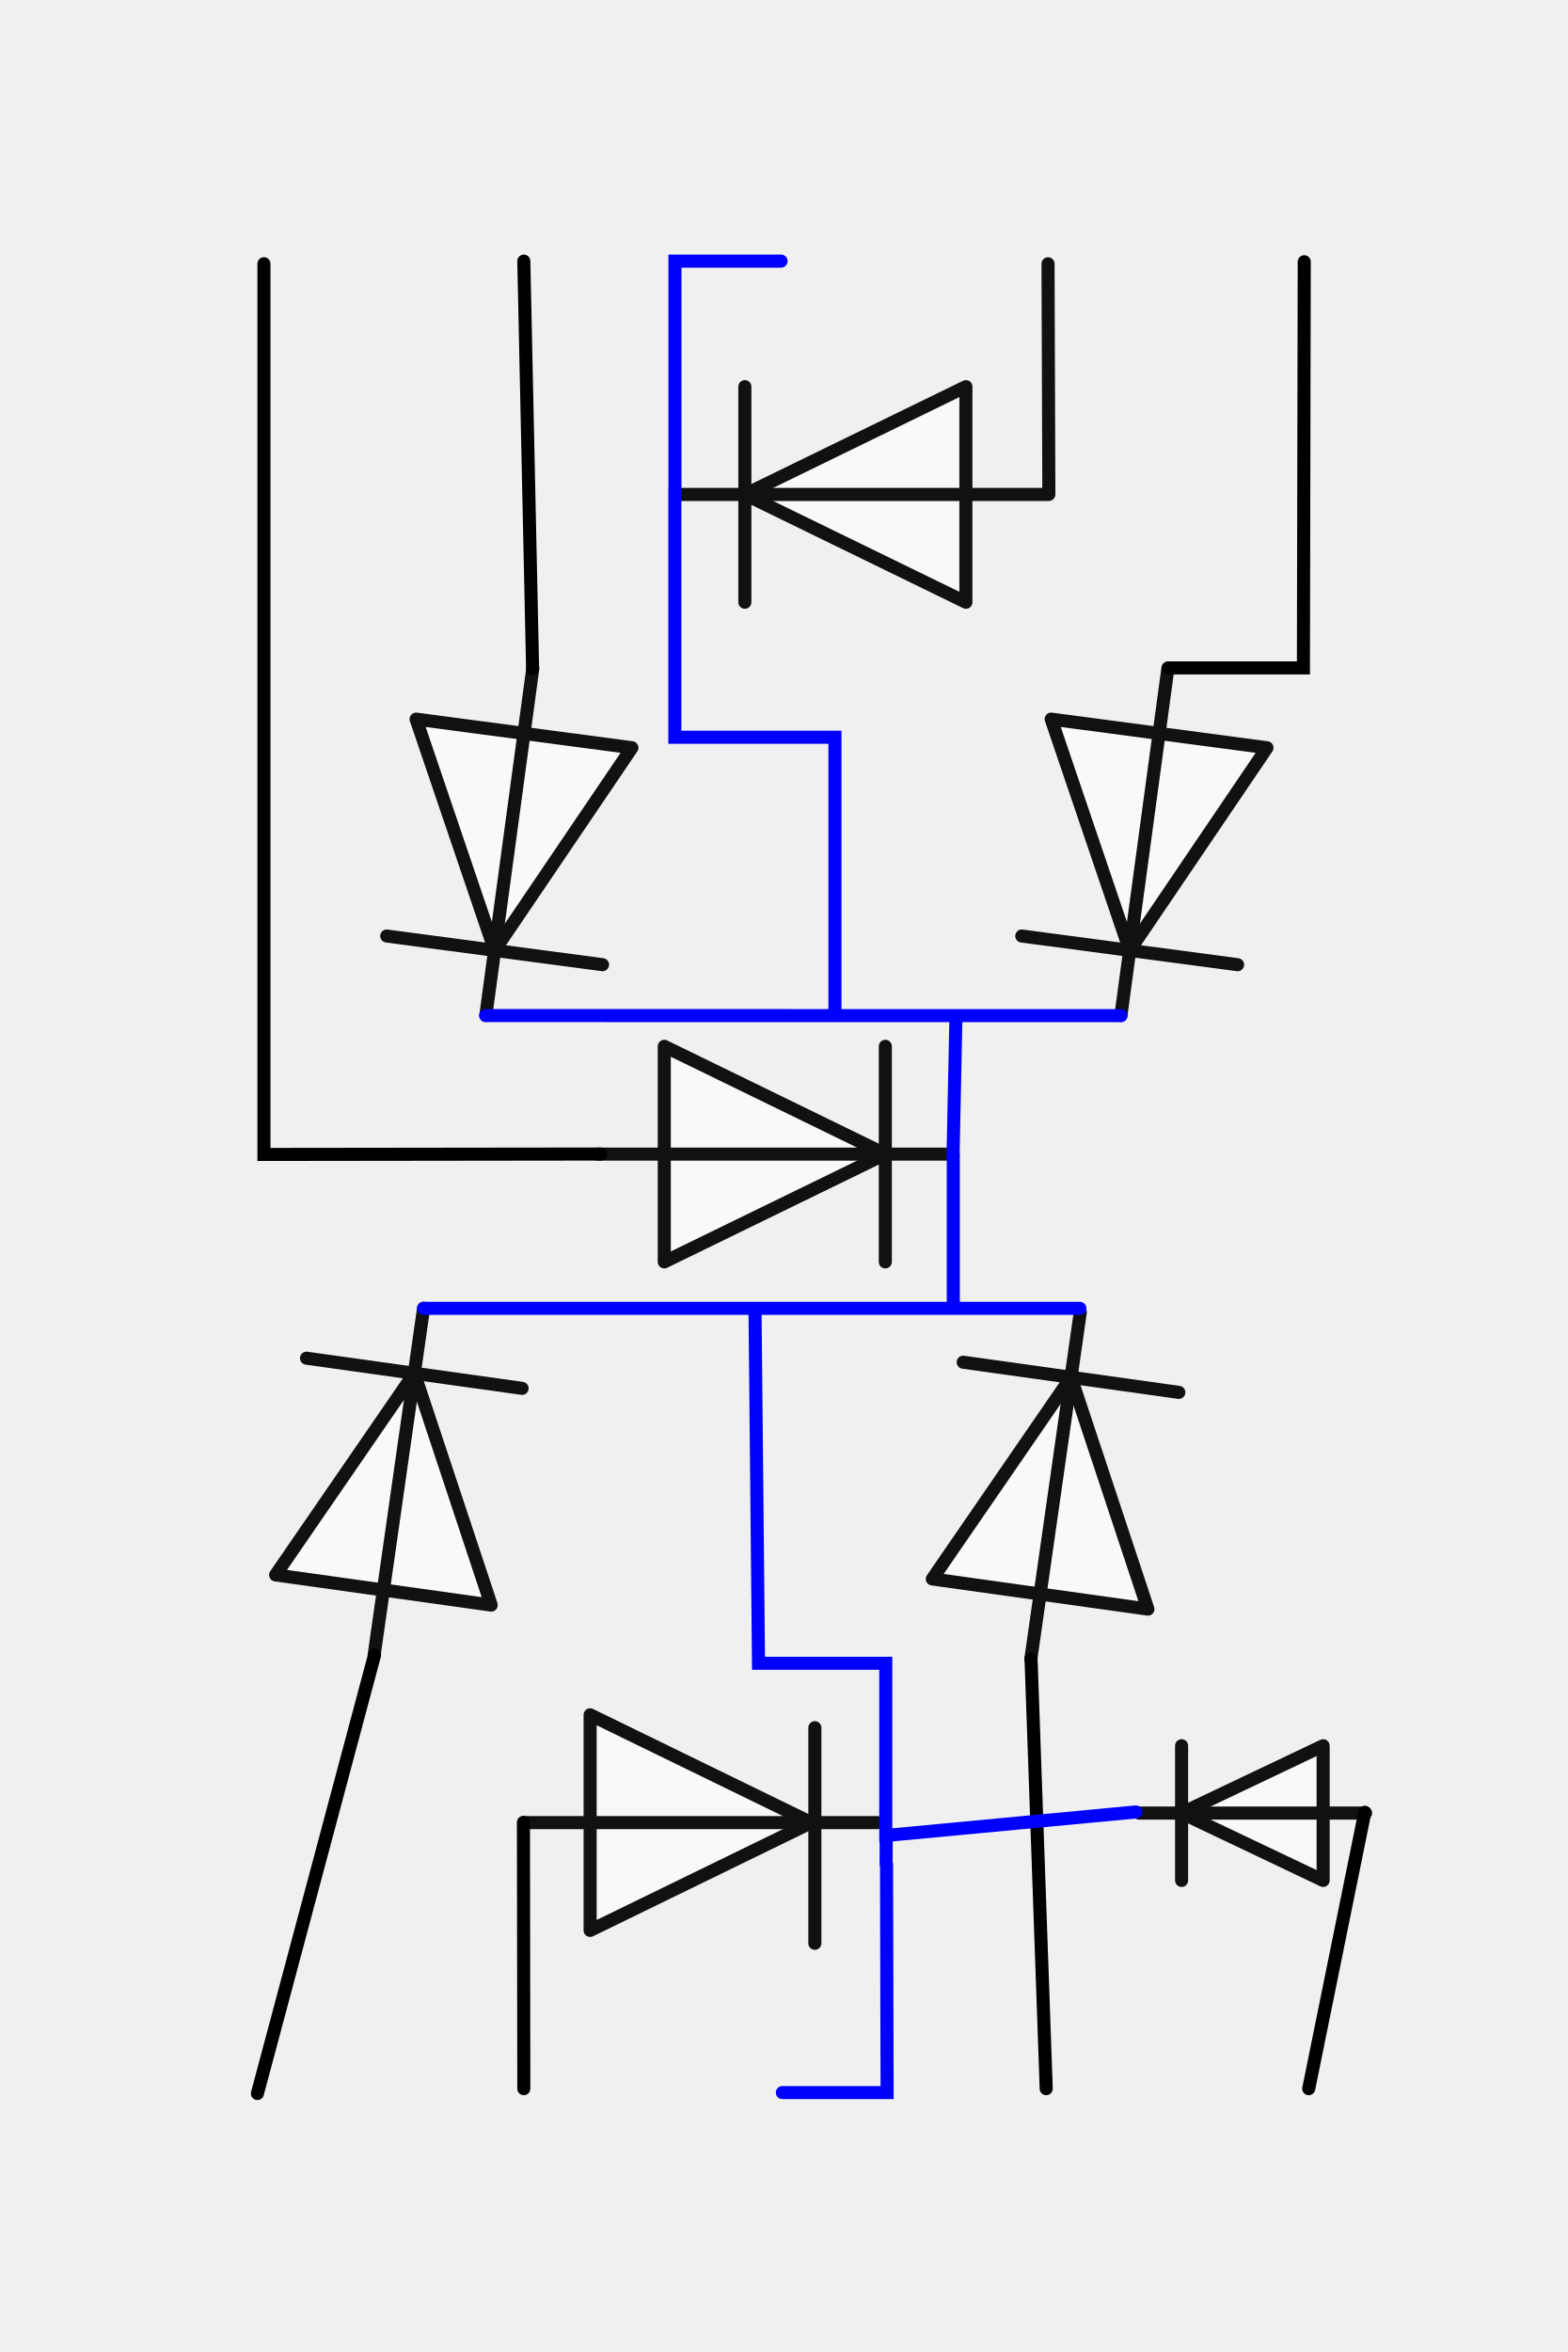
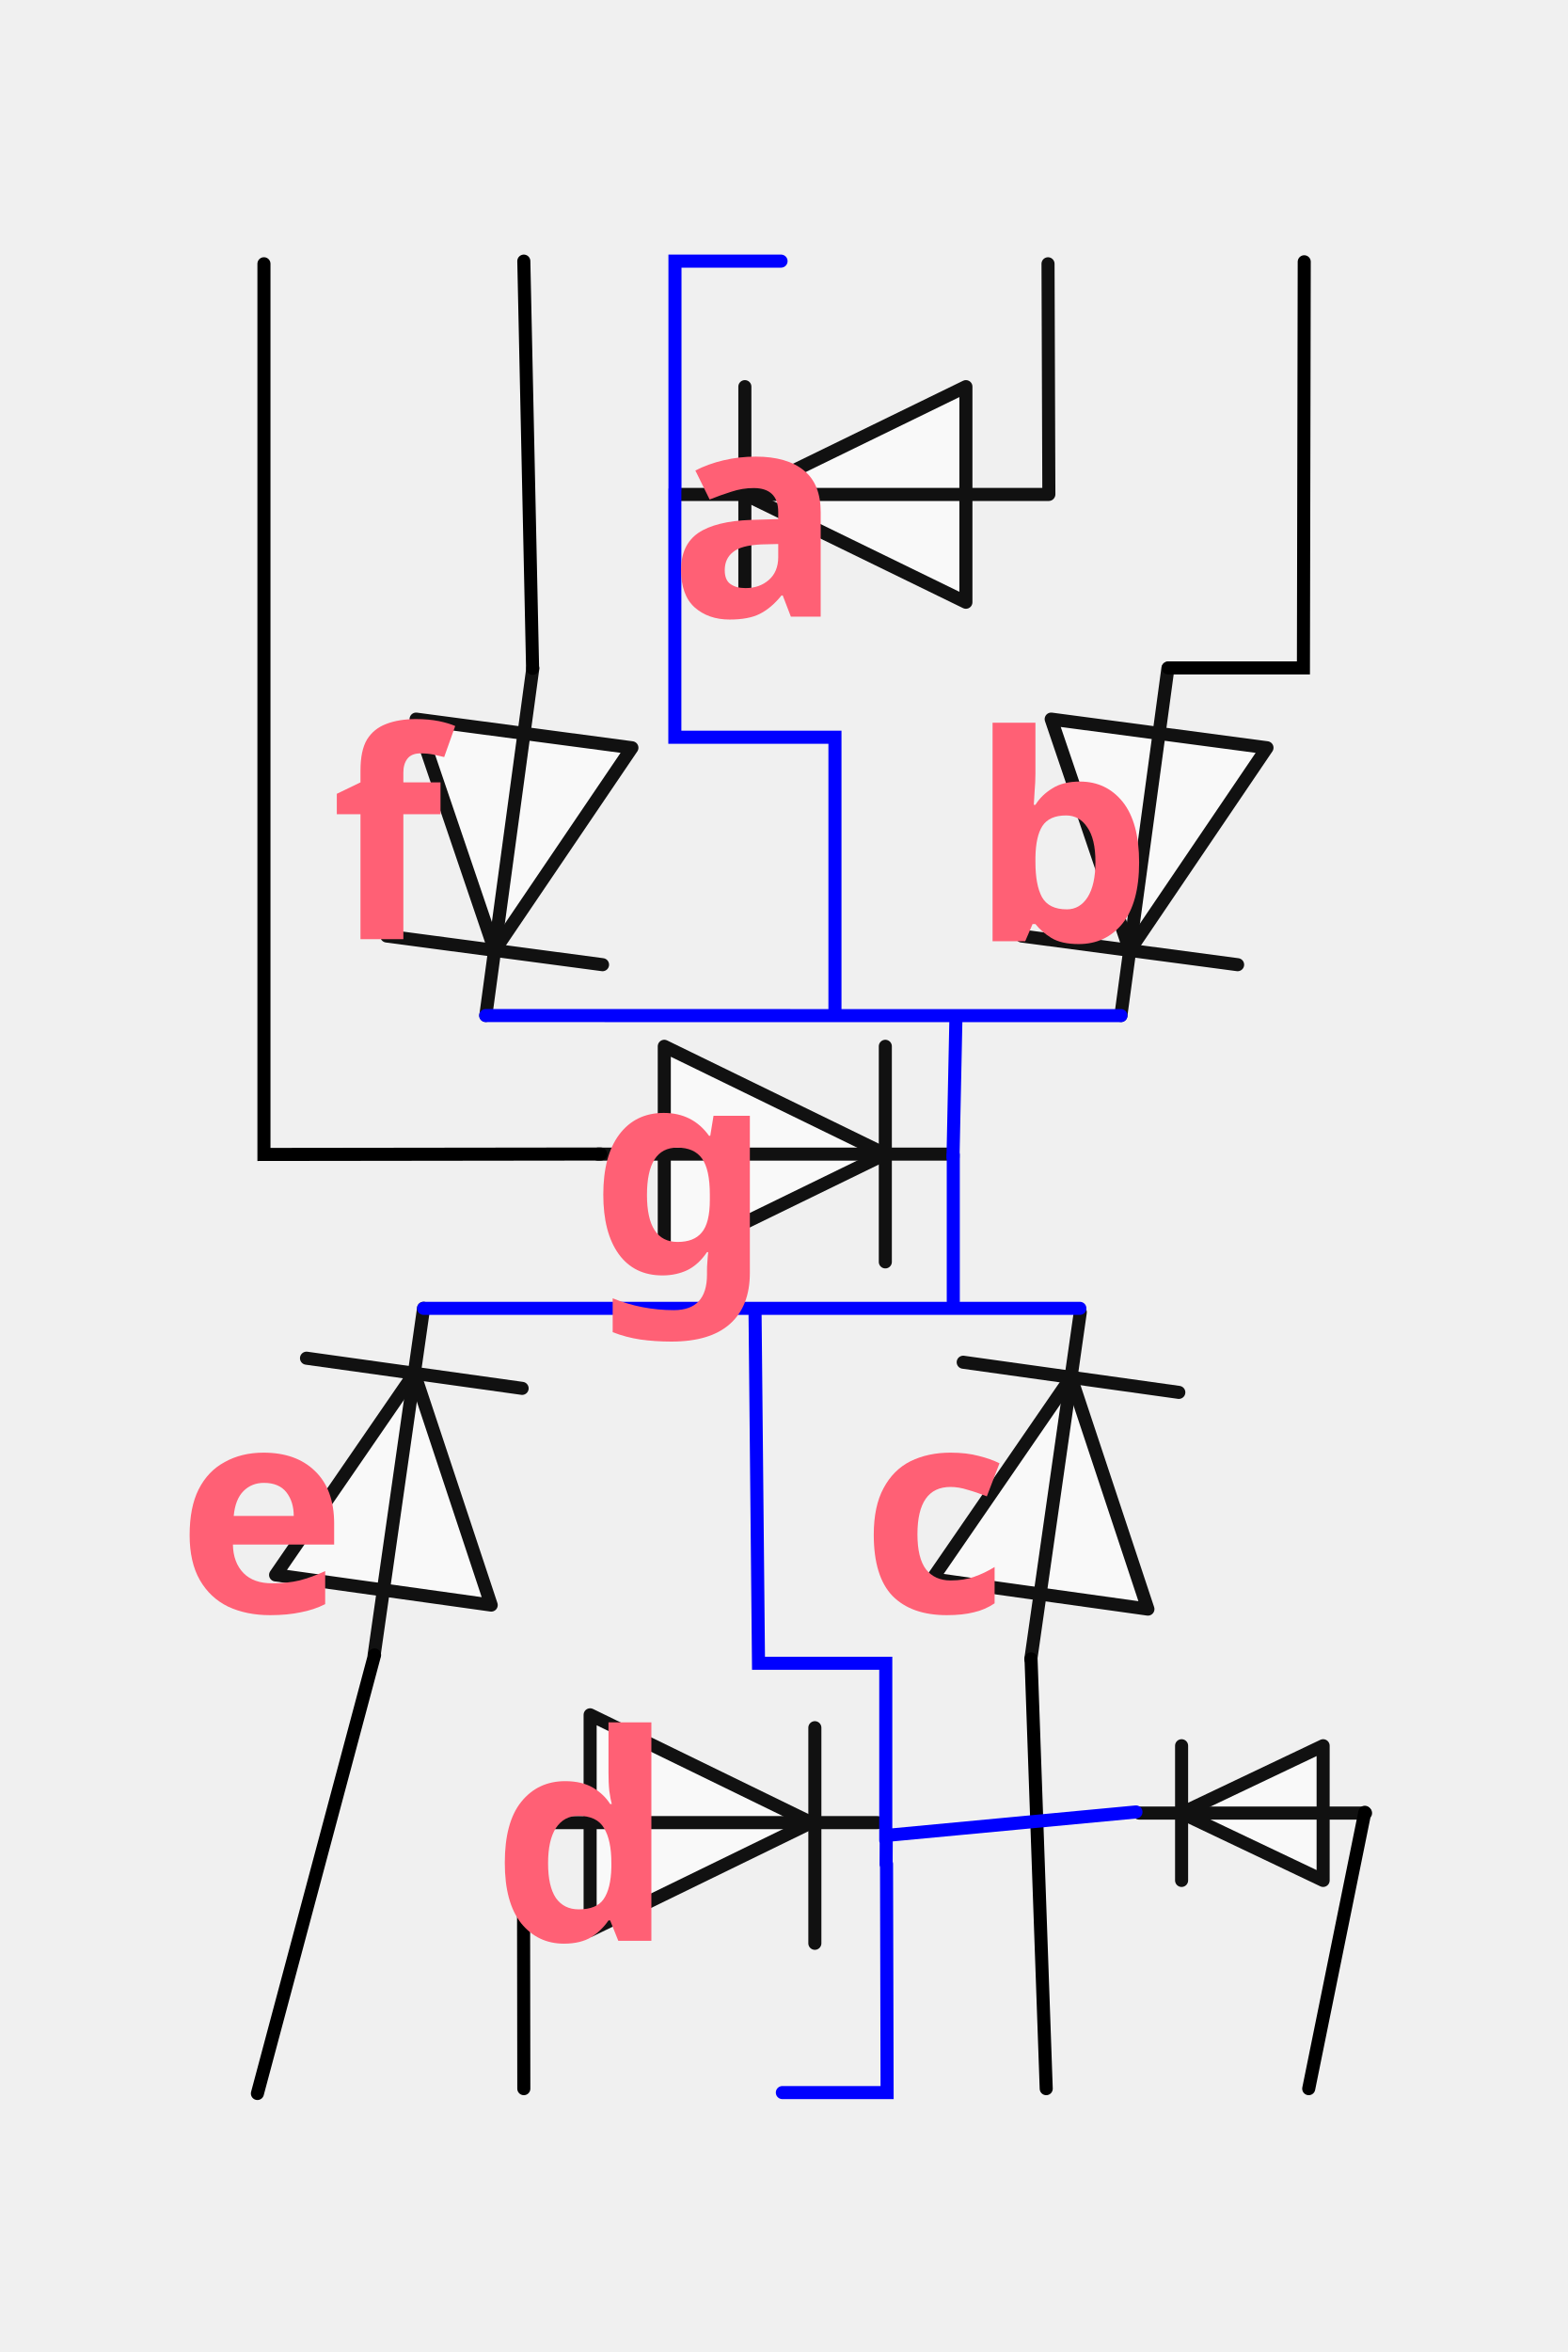
<svg xmlns="http://www.w3.org/2000/svg" viewBox="0 0 59.995 90">
  <path d="M 25.424,48.287 V 40.037 L 33.884,44.162 Z" fill="#ffffff" fill-opacity="0.6" id="path8-4" style="stroke:#111111;stroke-width:0.5;stroke-linecap:round;stroke-linejoin:round;stroke-dasharray:none" />
  <line x1="22.886" y1="44.162" x2="36.422" y2="44.162" id="line9-8" style="fill:none;stroke:#111111;stroke-width:0.5;stroke-linecap:round;stroke-linejoin:round;stroke-dasharray:none" />
  <line x1="33.884" y1="48.287" x2="33.884" y2="40.037" id="line10-8" style="fill:none;stroke:#111111;stroke-width:0.5;stroke-linecap:round;stroke-linejoin:round;stroke-dasharray:none" />
  <path d="M 36.968,14.795 V 23.045 L 28.508,18.92 Z" fill="#ffffff" fill-opacity="0.6" id="path8-4-5" style="stroke:#111111;stroke-width:0.5;stroke-linecap:round;stroke-linejoin:round;stroke-dasharray:none" />
  <path id="line9-8-5" style="fill:none;stroke:#111111;stroke-width:0.5;stroke-linecap:round;stroke-linejoin:round;stroke-dasharray:none" d="M 40.111,10.094 40.143,18.914 Z M 25.982,18.92 H 40.139 Z" />
  <line x1="28.508" y1="14.795" x2="28.508" y2="23.045" id="line10-8-1" style="fill:none;stroke:#111111;stroke-width:0.5;stroke-linecap:round;stroke-linejoin:round;stroke-dasharray:none" />
  <path d="M 22.586,73.868 V 65.618 L 31.046,69.743 Z" fill="#ffffff" fill-opacity="0.6" id="path8-4-1" style="stroke:#111111;stroke-width:0.5;stroke-linecap:round;stroke-linejoin:round;stroke-dasharray:none" />
  <line x1="20.048" y1="69.743" x2="33.584" y2="69.743" id="line9-8-52" style="fill:none;stroke:#111111;stroke-width:0.5;stroke-linecap:round;stroke-linejoin:round;stroke-dasharray:none" />
  <line x1="31.187" y1="74.361" x2="31.187" y2="66.111" id="line10-8-7" style="fill:none;stroke:#111111;stroke-width:0.5;stroke-linecap:round;stroke-linejoin:round;stroke-dasharray:none" />
  <path d="M 50.64,66.801 V 71.955 L 45.223,69.378 Z" fill="#ffffff" fill-opacity="0.6" id="path8-4-1-3" style="stroke:#111111;stroke-width:0.5;stroke-linecap:round;stroke-linejoin:round;stroke-dasharray:none" />
  <line x1="52.265" y1="69.378" x2="43.598" y2="69.378" id="line9-8-52-3" style="fill:none;stroke:#111111;stroke-width:0.5;stroke-linecap:round;stroke-linejoin:round;stroke-dasharray:none" />
  <line x1="45.223" y1="66.801" x2="45.223" y2="71.955" id="line10-8-7-4" style="fill:none;stroke:#111111;stroke-width:0.5;stroke-linecap:round;stroke-linejoin:round;stroke-dasharray:none" />
  <path d="M 15.925,27.517 24.185,28.613 18.931,36.366 Z" fill="#ffffff" fill-opacity="0.6" id="path8-4-2" style="stroke:#111111;stroke-width:0.5;stroke-linecap:round;stroke-linejoin:round;stroke-dasharray:none" />
  <line x1="20.392" y1="25.574" x2="18.594" y2="38.856" id="line9-8-3" style="fill:none;stroke:#111111;stroke-width:0.5;stroke-linecap:round;stroke-linejoin:round;stroke-dasharray:none" />
  <line x1="14.801" y1="35.817" x2="23.061" y2="36.914" id="line10-8-2" style="fill:none;stroke:#111111;stroke-width:0.5;stroke-linecap:round;stroke-linejoin:round;stroke-dasharray:none" />
  <path d="M 40.232,27.517 48.491,28.613 43.237,36.366 Z" fill="#ffffff" fill-opacity="0.6" id="path8-4-2-6" style="stroke:#111111;stroke-width:0.5;stroke-linecap:round;stroke-linejoin:round;stroke-dasharray:none" />
  <line x1="44.699" y1="25.574" x2="42.9" y2="38.856" id="line9-8-3-8" style="fill:none;stroke:#111111;stroke-width:0.5;stroke-linecap:round;stroke-linejoin:round;stroke-dasharray:none" />
  <line x1="39.107" y1="35.817" x2="47.367" y2="36.914" id="line10-8-2-5" style="fill:none;stroke:#111111;stroke-width:0.5;stroke-linecap:round;stroke-linejoin:round;stroke-dasharray:none" />
  <path d="M 35.682,60.419 43.934,61.573 40.991,52.703 Z" fill="#ffffff" fill-opacity="0.6" id="path8-4-2-1" style="stroke:#111111;stroke-width:0.5;stroke-linecap:round;stroke-linejoin:round;stroke-dasharray:none" />
  <line x1="39.453" y1="63.484" x2="41.346" y2="50.215" id="line9-8-3-89" style="fill:none;stroke:#111111;stroke-width:0.5;stroke-linecap:round;stroke-linejoin:round;stroke-dasharray:none" />
  <line x1="36.865" y1="52.126" x2="45.117" y2="53.28" id="line10-8-2-2" style="fill:none;stroke:#111111;stroke-width:0.5;stroke-linecap:round;stroke-linejoin:round;stroke-dasharray:none" />
  <path d="M 10.548,60.265 18.8,61.419 15.857,52.549 Z" fill="#ffffff" fill-opacity="0.6" id="path8-4-2-1-3" style="stroke:#111111;stroke-width:0.5;stroke-linecap:round;stroke-linejoin:round;stroke-dasharray:none" />
  <line x1="14.319" y1="63.33" x2="16.212" y2="50.061" id="line9-8-3-89-8" style="fill:none;stroke:#111111;stroke-width:0.5;stroke-linecap:round;stroke-linejoin:round;stroke-dasharray:none" />
  <line x1="11.731" y1="51.972" x2="19.983" y2="53.126" id="line10-8-2-2-7" style="fill:none;stroke:#111111;stroke-width:0.5;stroke-linecap:round;stroke-linejoin:round;stroke-dasharray:none" />
  <path style="fill:none;stroke:#000000;stroke-width:0.5;stroke-linecap:round;stroke-dasharray:none" d="M 44.71,25.558 H 49.886 L 49.917,10.017" id="path5" />
  <path style="fill:none;stroke:#000000;stroke-width:0.5;stroke-linecap:round;stroke-dasharray:none" d="M 39.461,63.477 40.042,79.923" id="path7" />
  <path style="fill:none;stroke:#000000;stroke-width:0.5;stroke-linecap:round;stroke-dasharray:none" d="M 20.034,69.734 20.048,79.923" id="path9" />
  <path style="fill:none;stroke:#000000;stroke-width:0.5;stroke-linecap:round;stroke-dasharray:none" d="M 14.336,63.327 9.852,80.108" id="path11" />
  <path style="fill:none;stroke:#000000;stroke-width:0.5;stroke-linecap:round;stroke-dasharray:none" d="M 20.384,25.574 20.048,9.992" id="path13" />
  <path style="fill:none;stroke:#000000;stroke-width:0.5;stroke-linecap:round;stroke-dasharray:none" d="M 22.991,44.159 10.102,44.175 V 10.093" id="path15" />
  <path style="fill:none;stroke:#000000;stroke-width:0.5;stroke-linecap:round;stroke-dasharray:none" d="M 52.236,69.348 50.089,79.923" id="path16" />
  <path style="fill:none;stroke:#0000ff;stroke-width:0.5;stroke-linecap:round;stroke-dasharray:none" d="M 36.485,44.193 V 49.789" id="path22" />
  <path id="path25" style="fill:none;stroke:#0000ff;stroke-width:0.5;stroke-linecap:round;stroke-dasharray:none" d="M 33.901,70.428 V 63.646 H 29.03 L 28.897,50.114 M 29.943,80.073 H 33.952 L 33.93,71.326 M 43.477,69.335 33.919,70.234 33.914,71.352 M 16.211,50.064 H 41.33 M 36.475,44.277 36.585,38.99 M 25.828,18.72 V 28.211 H 31.956 V 38.782 M 29.893,9.992 H 25.833 V 18.734 M 42.903,38.864 18.588,38.861" />
+   <g id="seg-labels" fill="#FF6075" font-family="sans-serif" font-size="11" font-weight="bold" text-anchor="middle" dominant-baseline="central" style="stroke:none;pointer-events:none">
+     <text x="28.92" y="19.33">a</text>
+     <text x="40.61" y="31.75">b</text>
+     <text x="35.77" y="57.43">c</text>
+     <text x="22.30" y="70">d</text>
+     <text x="10.01" y="57.43">e</text>
+     <text x="14.80" y="31.67">f</text>
+     <text x="26.07" y="44.43">g</text>
+   </g>
</svg>
